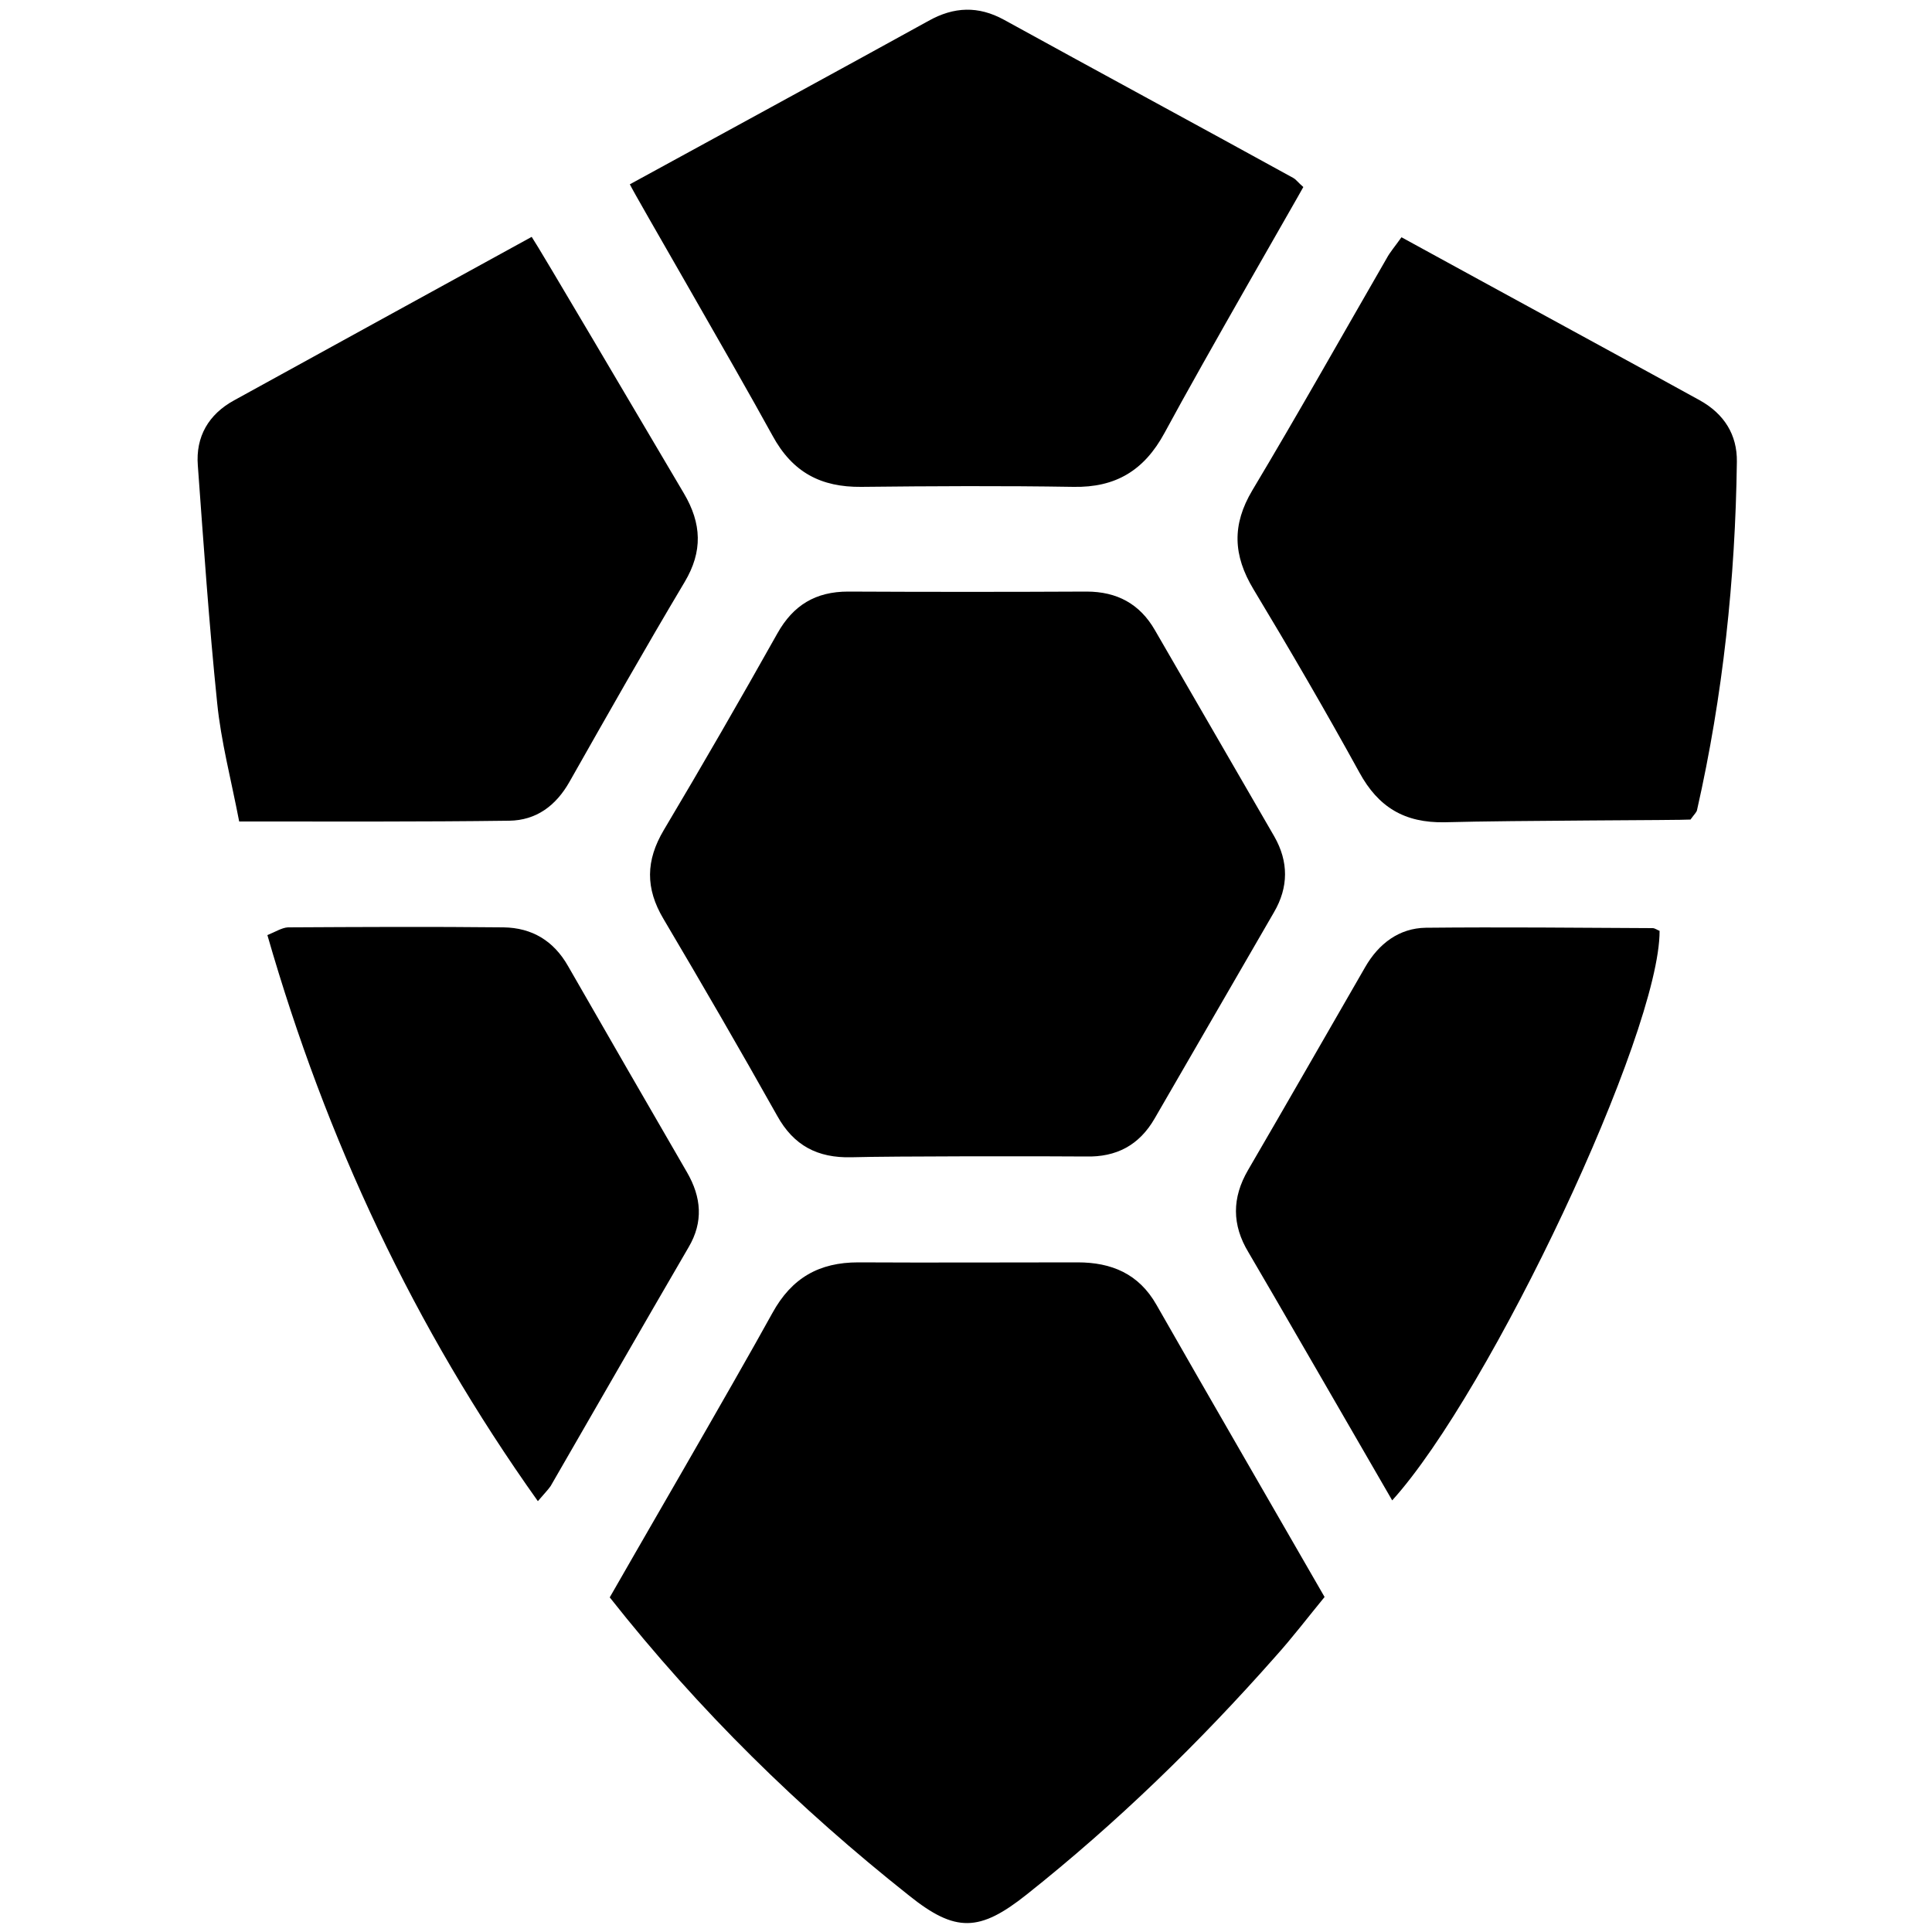
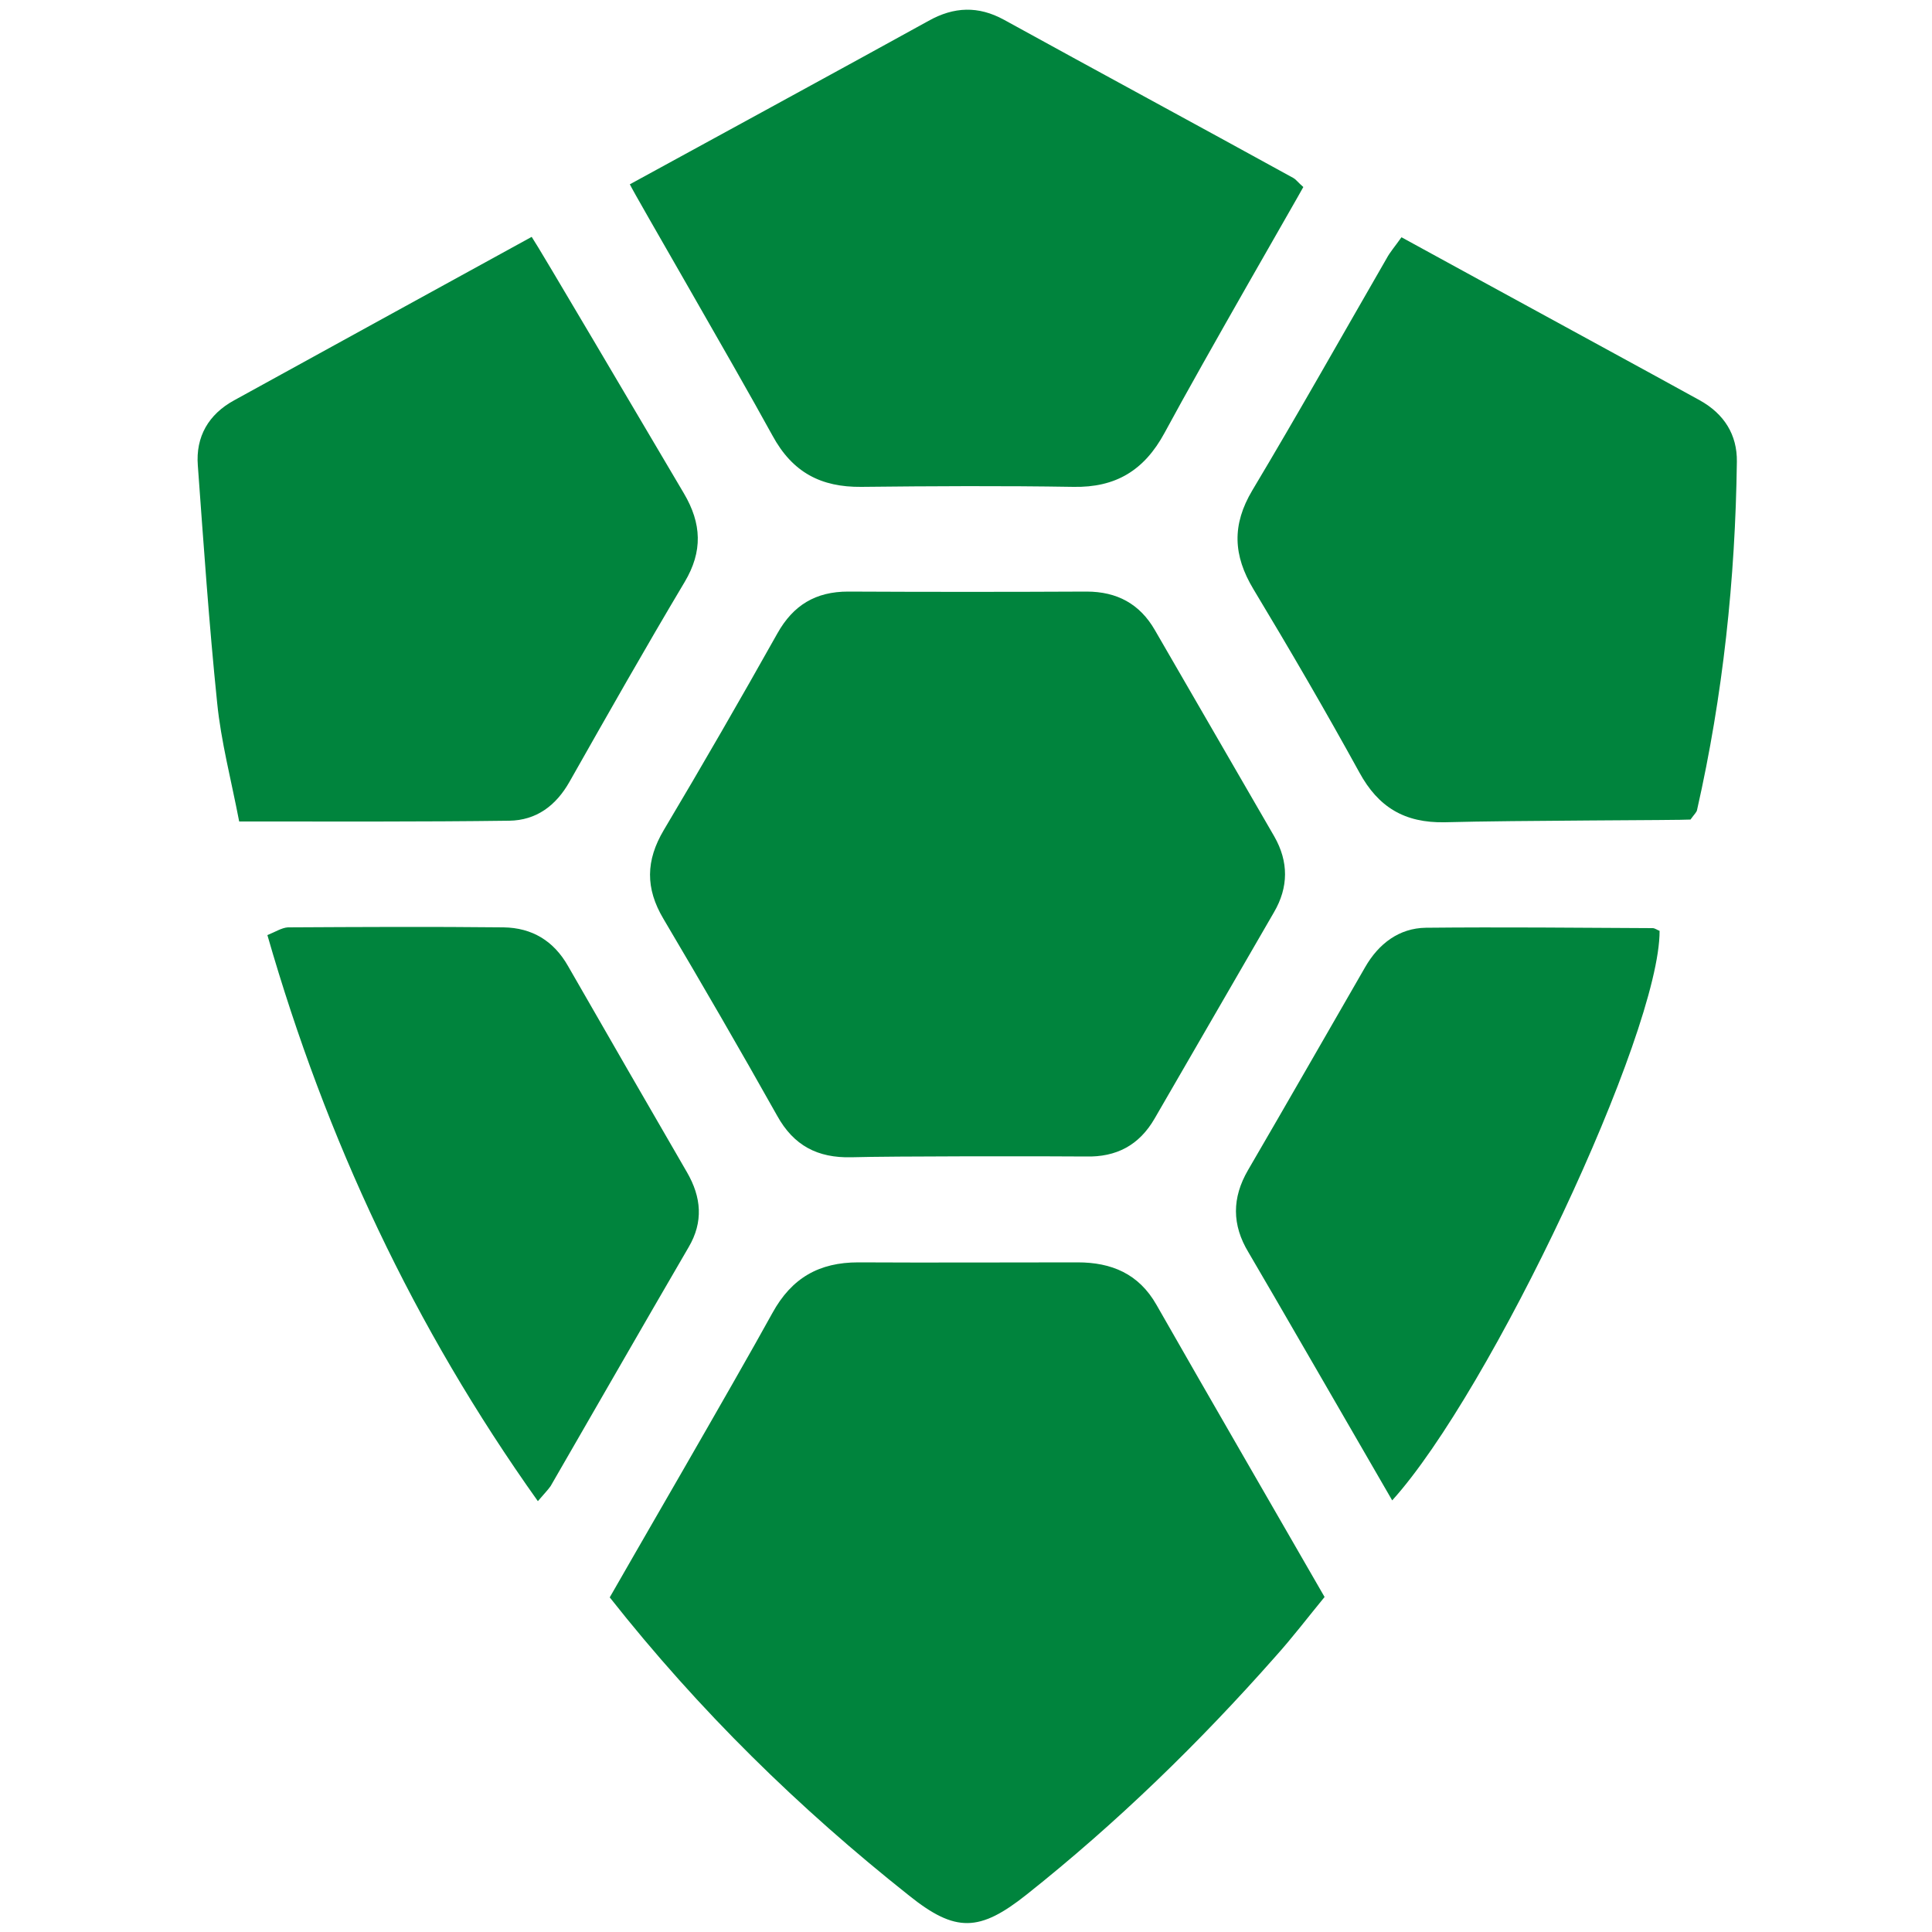
<svg xmlns="http://www.w3.org/2000/svg" version="1.1" id="trtl" x="0px" y="0px" viewBox="0 0 500 500" style="enable-background:new 0 0 500 500;" xml:space="preserve">
-   <path d="M157.8,413.4c4-7.1,32.2-55.6,42.1-73.6c5-9.1,12.1-13.1,22.2-13.1c18.9,0.1,37.9,0,56.8,0c8.7,0,15.8,2.9,20.4,11  c14.2,24.9,28.6,49.7,43.5,75.6c-4.2,5.1-8.3,10.5-12.8,15.5c-19.7,22.3-41,43-64.3,61.5c-12.2,9.7-18.4,9.9-30.4,0.3  C206.8,468,181,442.8,157.8,413.4z" />
-   <path d="M220.3,299.5c-8.7,0.2-14.9-3-19.2-10.8c-9.6-17.1-19.4-34-29.4-50.9c-4.7-7.9-4.6-15.1,0.1-23c10-16.8,19.8-33.8,29.4-50.9  c4.1-7.3,9.9-10.8,18.3-10.8c20.6,0.1,41.1,0.1,61.7,0c7.9,0,13.8,3.2,17.7,10c10.3,17.8,20.6,35.6,30.9,53.4  c3.7,6.5,3.7,13.1-0.1,19.6c-10.3,17.8-20.6,35.6-30.9,53.4c-4,6.9-9.9,10-17.8,9.8C270.9,299.2,230.4,299.2,220.3,299.5z" />
-   <path d="M163,47.7c10.6-5.8,61.6-33.6,77.3-42.3c6.6-3.7,12.9-3.9,19.5-0.3c24.9,13.7,49.9,27.2,74.8,40.9c0.8,0.4,1.4,1.3,2.7,2.4  c-1.1,2.1-25.5,44.3-35.9,63.6c-5.3,9.8-12.7,14.2-23.6,14c-18.3-0.3-36.6-0.2-54.9,0c-10.4,0.1-17.8-3.7-23-13.3  C189.2,93.2,164.6,51,163,47.7z" />
-   <path d="M362.7,61.4c20.6,11.3,71.5,39,77.2,42.2c6.3,3.5,9.7,8.9,9.6,15.9c-0.4,30.4-3.6,60.5-10.3,90.1c-0.1,0.6-0.7,1.1-1.7,2.5  c-2.5,0.2-45.3,0.2-63.6,0.7c-10.4,0.2-17.2-3.9-22.1-12.9c-8.8-16-18-31.8-27.4-47.4c-5.3-8.8-5.6-16.7-0.3-25.6  c11.9-19.9,23.2-40,34.8-60.1C359.7,65.3,361,63.8,362.7,61.4z" />
-   <path d="M61.9,212.6c-2.1-10.9-4.7-20.7-5.7-30.7c-2.1-20.4-3.5-40.9-5-61.4c-0.6-7.5,2.8-13.3,9.4-16.9c25.4-14,50.8-27.9,77-42.3  c1.8,2.6,27.8,46.8,39.4,66.4c4.6,7.8,4.9,15,0.2,22.9c-10.2,17.1-20,34.4-29.8,51.7c-3.5,6.2-8.6,10-15.6,10.1  C109,212.7,86.2,212.6,61.9,212.6z" />
-   <path d="M360.3,388.3c-8-13.8-32.4-56.1-37.2-64.2c-4.3-7.1-4.3-14.1-0.1-21.3c10.2-17.5,20.2-35,30.3-52.5  c3.5-6.1,8.8-10.1,15.7-10.2c19.6-0.2,39.2,0,58.7,0.1c0.6,0,1.2,0.5,1.8,0.7C429.6,267.3,385.8,360.1,360.3,388.3z" />
-   <path d="M139.2,388.5c-32.1-45.1-54.8-93.6-70-146.5c2-0.8,3.7-1.9,5.3-2c18.6-0.1,37.2-0.2,55.8,0c7.4,0.1,13,3.5,16.7,10  c10.2,17.8,20.5,35.6,30.8,53.4c3.7,6.4,4.3,12.8,0.4,19.4c-12,20.6-23.8,41.2-35.7,61.8C141.8,385.6,140.9,386.5,139.2,388.5z" />
+   <style type="text/css">
+ 	.st0{fill:#00843D;}
+ </style>
+   <path class="st0" d="M157.8,413.4c4-7.1,32.2-55.6,42.1-73.6c5-9.1,12.1-13.1,22.2-13.1c18.9,0.1,37.9,0,56.8,0  c8.7,0,15.8,2.9,20.4,11c14.2,24.9,28.6,49.7,43.5,75.6c-4.2,5.1-8.3,10.5-12.8,15.5c-19.7,22.3-41,43-64.3,61.5  c-12.2,9.7-18.4,9.9-30.4,0.3C206.8,468,181,442.8,157.8,413.4z" />
+   <path class="st0" d="M220.3,299.5c-8.7,0.2-14.9-3-19.2-10.8c-9.6-17.1-19.4-34-29.4-50.9c-4.7-7.9-4.6-15.1,0.1-23  c10-16.8,19.8-33.8,29.4-50.9c4.1-7.3,9.9-10.8,18.3-10.8c20.6,0.1,41.1,0.1,61.7,0c7.9,0,13.8,3.2,17.7,10  c10.3,17.8,20.6,35.6,30.9,53.4c3.7,6.5,3.7,13.1-0.1,19.6c-10.3,17.8-20.6,35.6-30.9,53.4c-4,6.9-9.9,10-17.8,9.8  C270.9,299.2,230.4,299.2,220.3,299.5z" />
+   <path class="st0" d="M163,47.7c10.6-5.8,61.6-33.6,77.3-42.3c6.6-3.7,12.9-3.9,19.5-0.3c24.9,13.7,49.9,27.2,74.8,40.9  c0.8,0.4,1.4,1.3,2.7,2.4c-1.1,2.1-25.5,44.3-35.9,63.6c-5.3,9.8-12.7,14.2-23.6,14c-18.3-0.3-36.6-0.2-54.9,0  c-10.4,0.1-17.8-3.7-23-13.3C189.2,93.2,164.6,51,163,47.7z" />
+   <path class="st0" d="M362.7,61.4c20.6,11.3,71.5,39,77.2,42.2c6.3,3.5,9.7,8.9,9.6,15.9c-0.4,30.4-3.6,60.5-10.3,90.1  c-0.1,0.6-0.7,1.1-1.7,2.5c-2.5,0.2-45.3,0.2-63.6,0.7c-10.4,0.2-17.2-3.9-22.1-12.9c-8.8-16-18-31.8-27.4-47.4  c-5.3-8.8-5.6-16.7-0.3-25.6c11.9-19.9,23.2-40,34.8-60.1C359.7,65.3,361,63.8,362.7,61.4z" />
+   <path class="st0" d="M61.9,212.6c-2.1-10.9-4.7-20.7-5.7-30.7c-2.1-20.4-3.5-40.9-5-61.4c-0.6-7.5,2.8-13.3,9.4-16.9  c25.4-14,50.8-27.9,77-42.3c1.8,2.6,27.8,46.8,39.4,66.4c4.6,7.8,4.9,15,0.2,22.9c-10.2,17.1-20,34.4-29.8,51.7  c-3.5,6.2-8.6,10-15.6,10.1C109,212.7,86.2,212.6,61.9,212.6z" />
+   <path class="st0" d="M360.3,388.3c-8-13.8-32.4-56.1-37.2-64.2c-4.3-7.1-4.3-14.1-0.1-21.3c10.2-17.5,20.2-35,30.3-52.5  c3.5-6.1,8.8-10.1,15.7-10.2c19.6-0.2,39.2,0,58.7,0.1c0.6,0,1.2,0.5,1.8,0.7C429.6,267.3,385.8,360.1,360.3,388.3z" />
+   <path class="st0" d="M139.2,388.5c-32.1-45.1-54.8-93.6-70-146.5c2-0.8,3.7-1.9,5.3-2c18.6-0.1,37.2-0.2,55.8,0  c7.4,0.1,13,3.5,16.7,10c10.2,17.8,20.5,35.6,30.8,53.4c3.7,6.4,4.3,12.8,0.4,19.4c-12,20.6-23.8,41.2-35.7,61.8  C141.8,385.6,140.9,386.5,139.2,388.5z" />
</svg>
